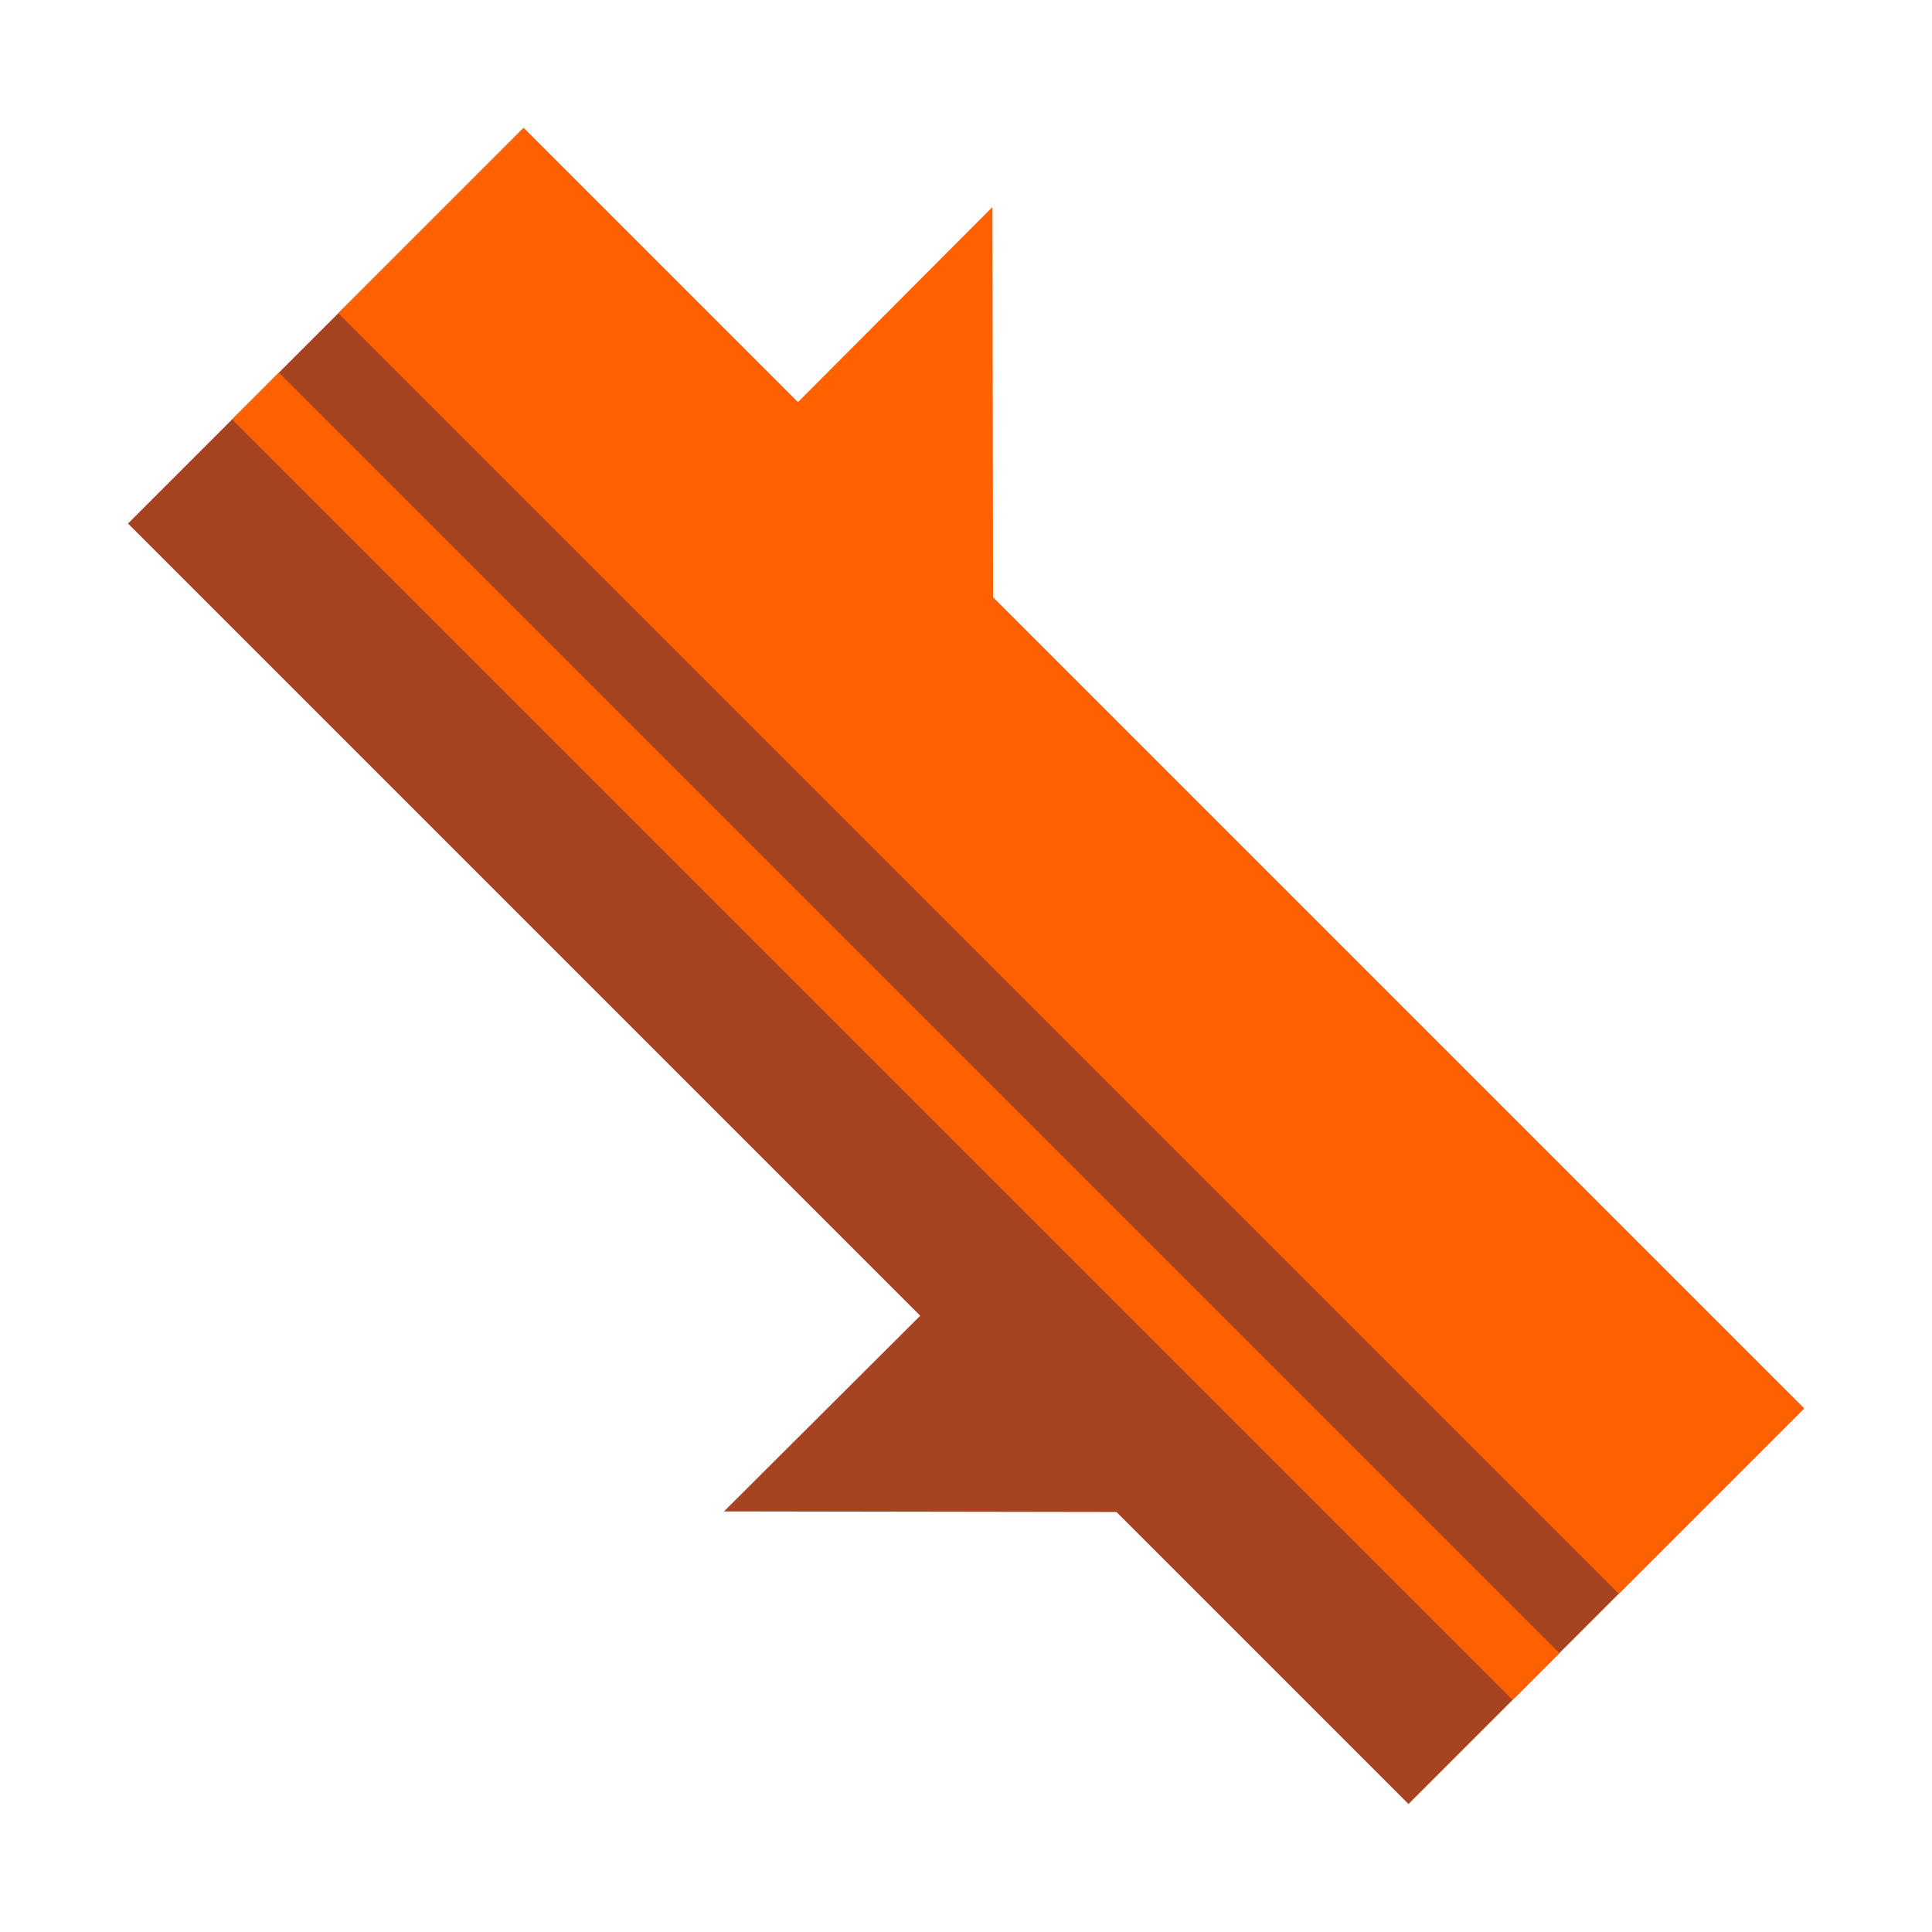
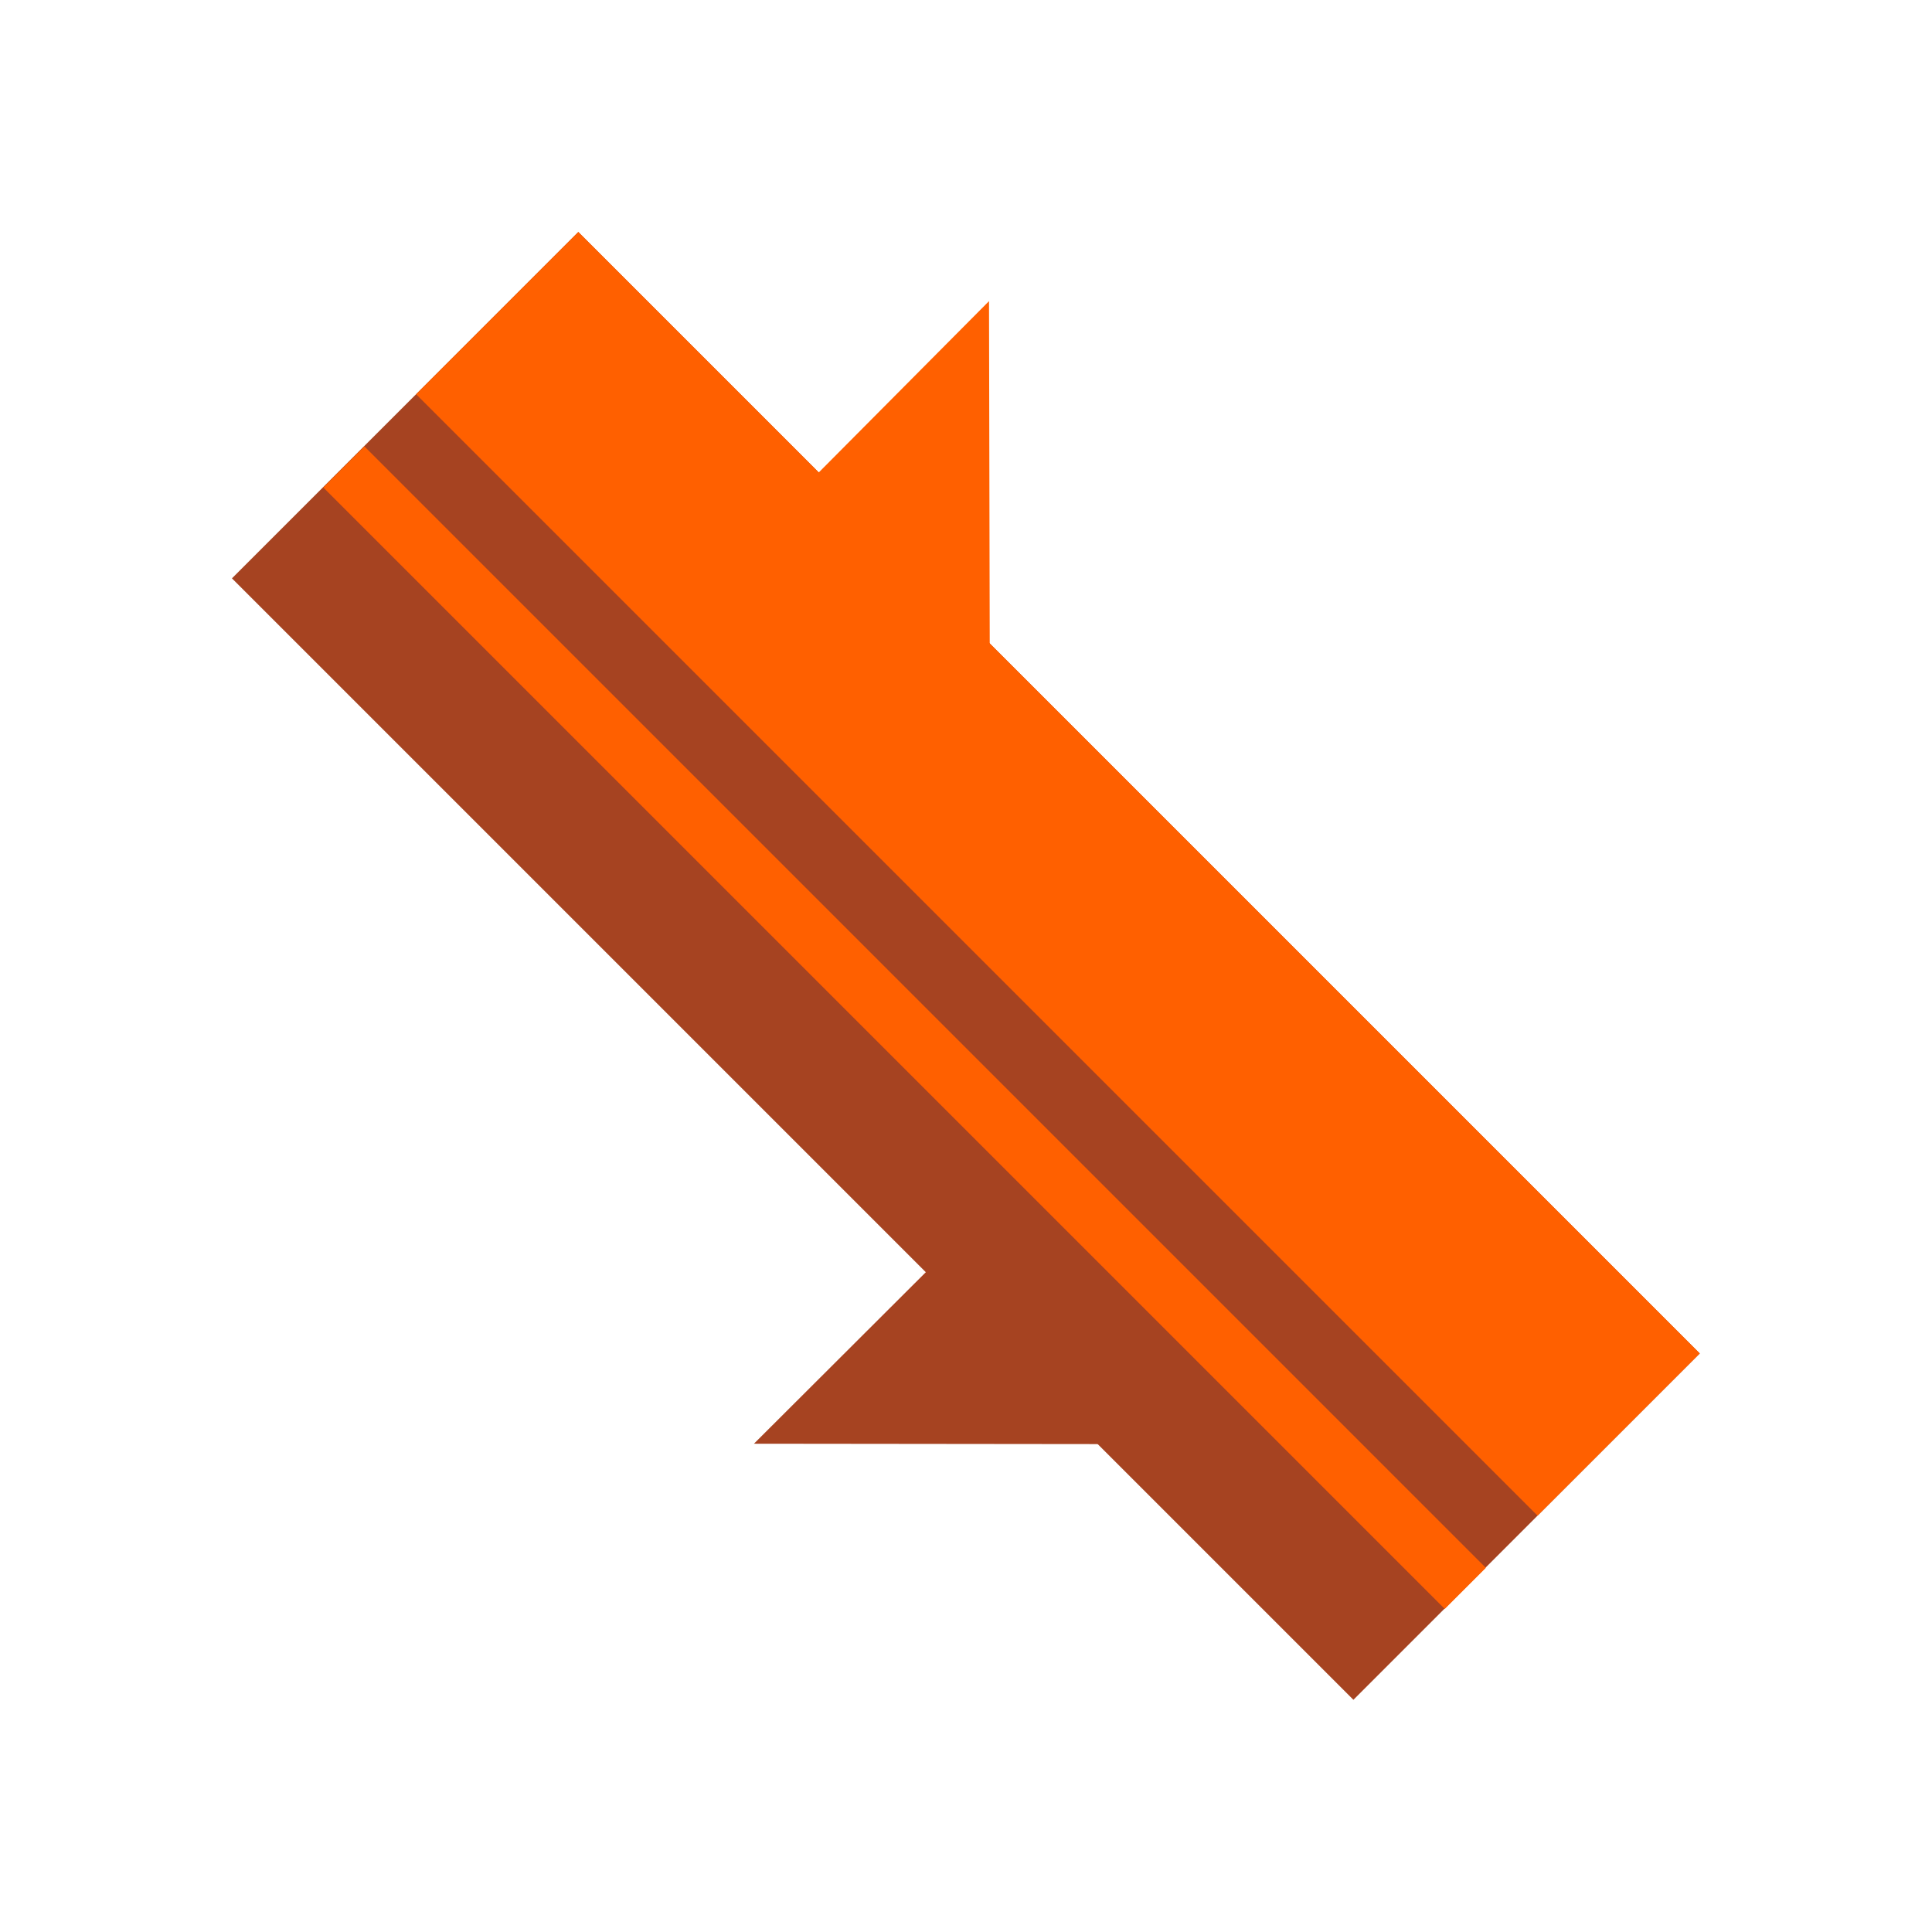
<svg xmlns="http://www.w3.org/2000/svg" id="Layer_1" data-name="Layer 1" viewBox="0 0 512 512">
  <rect width="512" height="512" style="fill:none" />
-   <rect x="16.05" y="181.87" width="479.91" height="148.25" transform="translate(256 -106.04) rotate(45)" style="fill:#a64321" />
-   <rect x="43.91" y="193.41" width="479.91" height="69.44" transform="translate(244.46 -133.9) rotate(45)" style="fill:#ff6000" />
-   <rect x="-2.57" y="265.84" width="479.91" height="17.56" transform="translate(263.71 -87.42) rotate(45)" style="fill:#ff6000" />
-   <polygon points="263.01 54.86 263.18 164.32 208.37 109.68 263.01 54.86" style="fill:#ff6000" />
-   <polygon points="191.86 400.54 297.39 400.7 244.7 347.85 191.86 400.54" style="fill:#a64321" />
+   <rect x="191.06" y="45.82" width="129.8" height="420.3" transform="translate(-106.03 255.97) rotate(-45)" style="fill:#a64321" />
+   <rect x="249.97" y="21.42" width="60.8" height="420.3" transform="translate(-81.63 266.08) rotate(-45)" style="fill:#ff6000" />
+   <rect x="232.02" y="62.19" width="15.4" height="420.3" transform="translate(-122.36 249.27) rotate(-45)" style="fill:#ff6000" />
+   <polygon points="262.1 79.8 262.3 175.7 214.3 127.9 262.1 79.8" style="fill:#ff6000" />
+   <polygon points="199.8 382.6 292.3 382.7 246.1 336.4 199.8 382.6" style="fill:#a64321" />
</svg>
